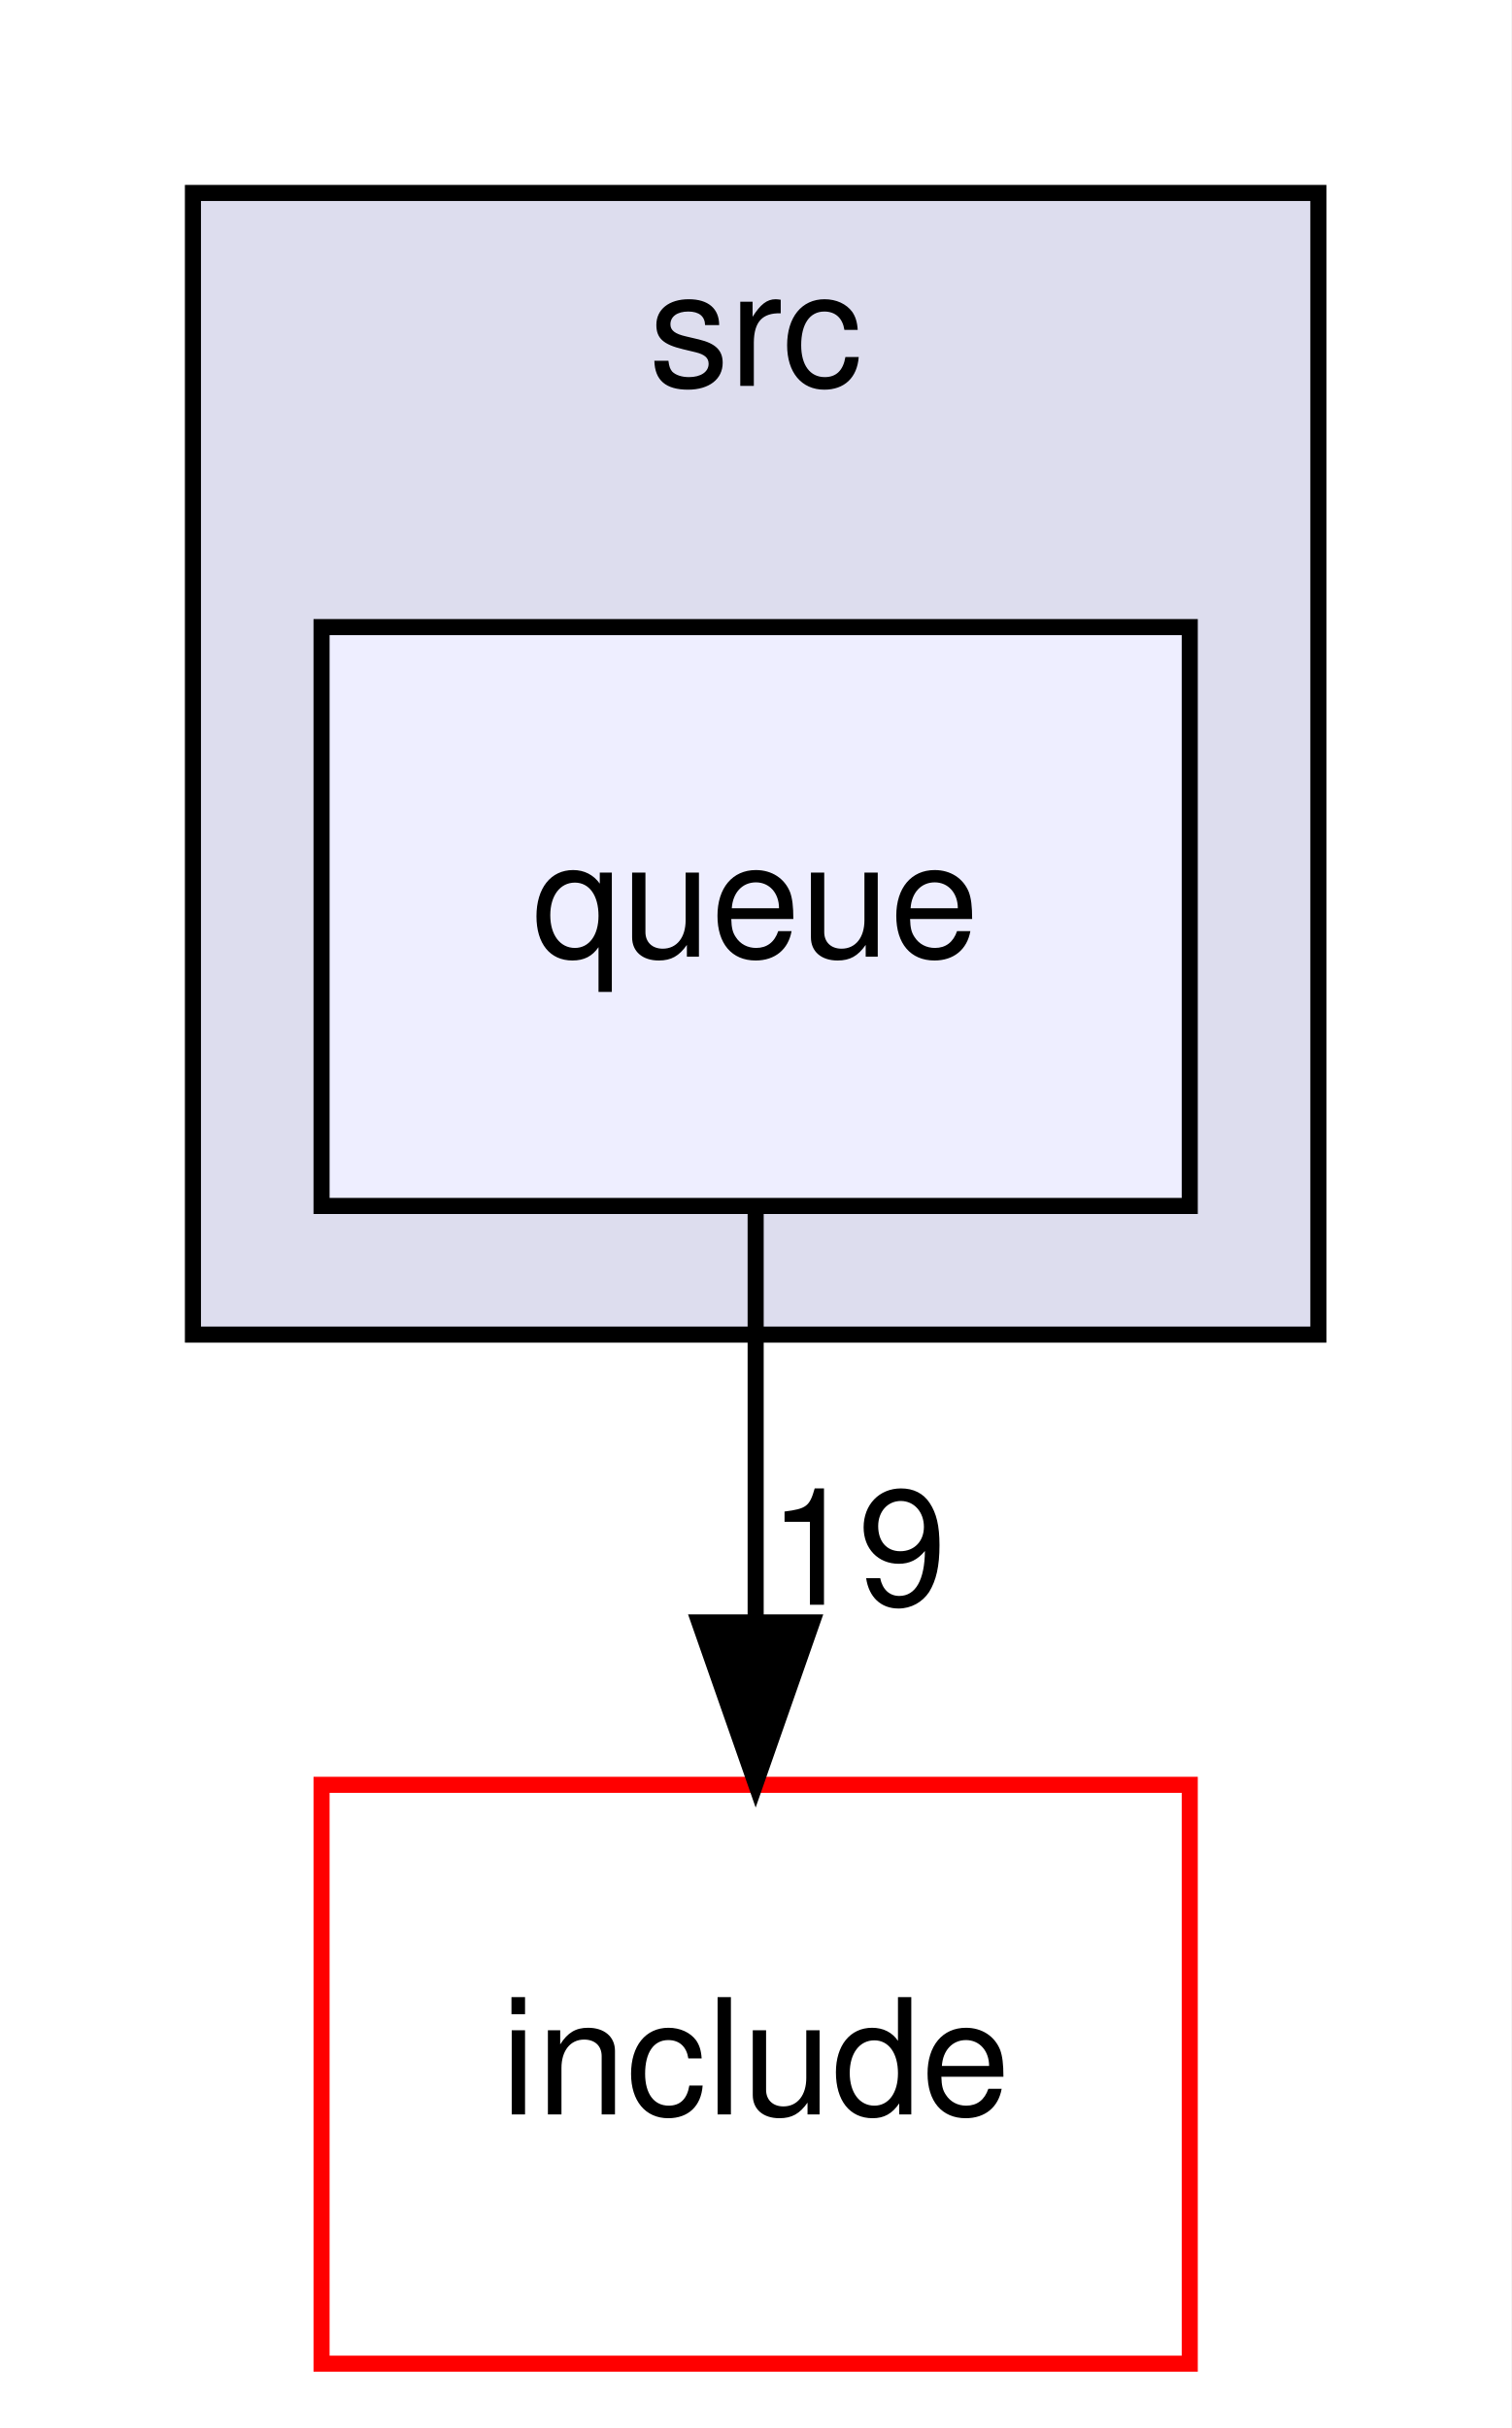
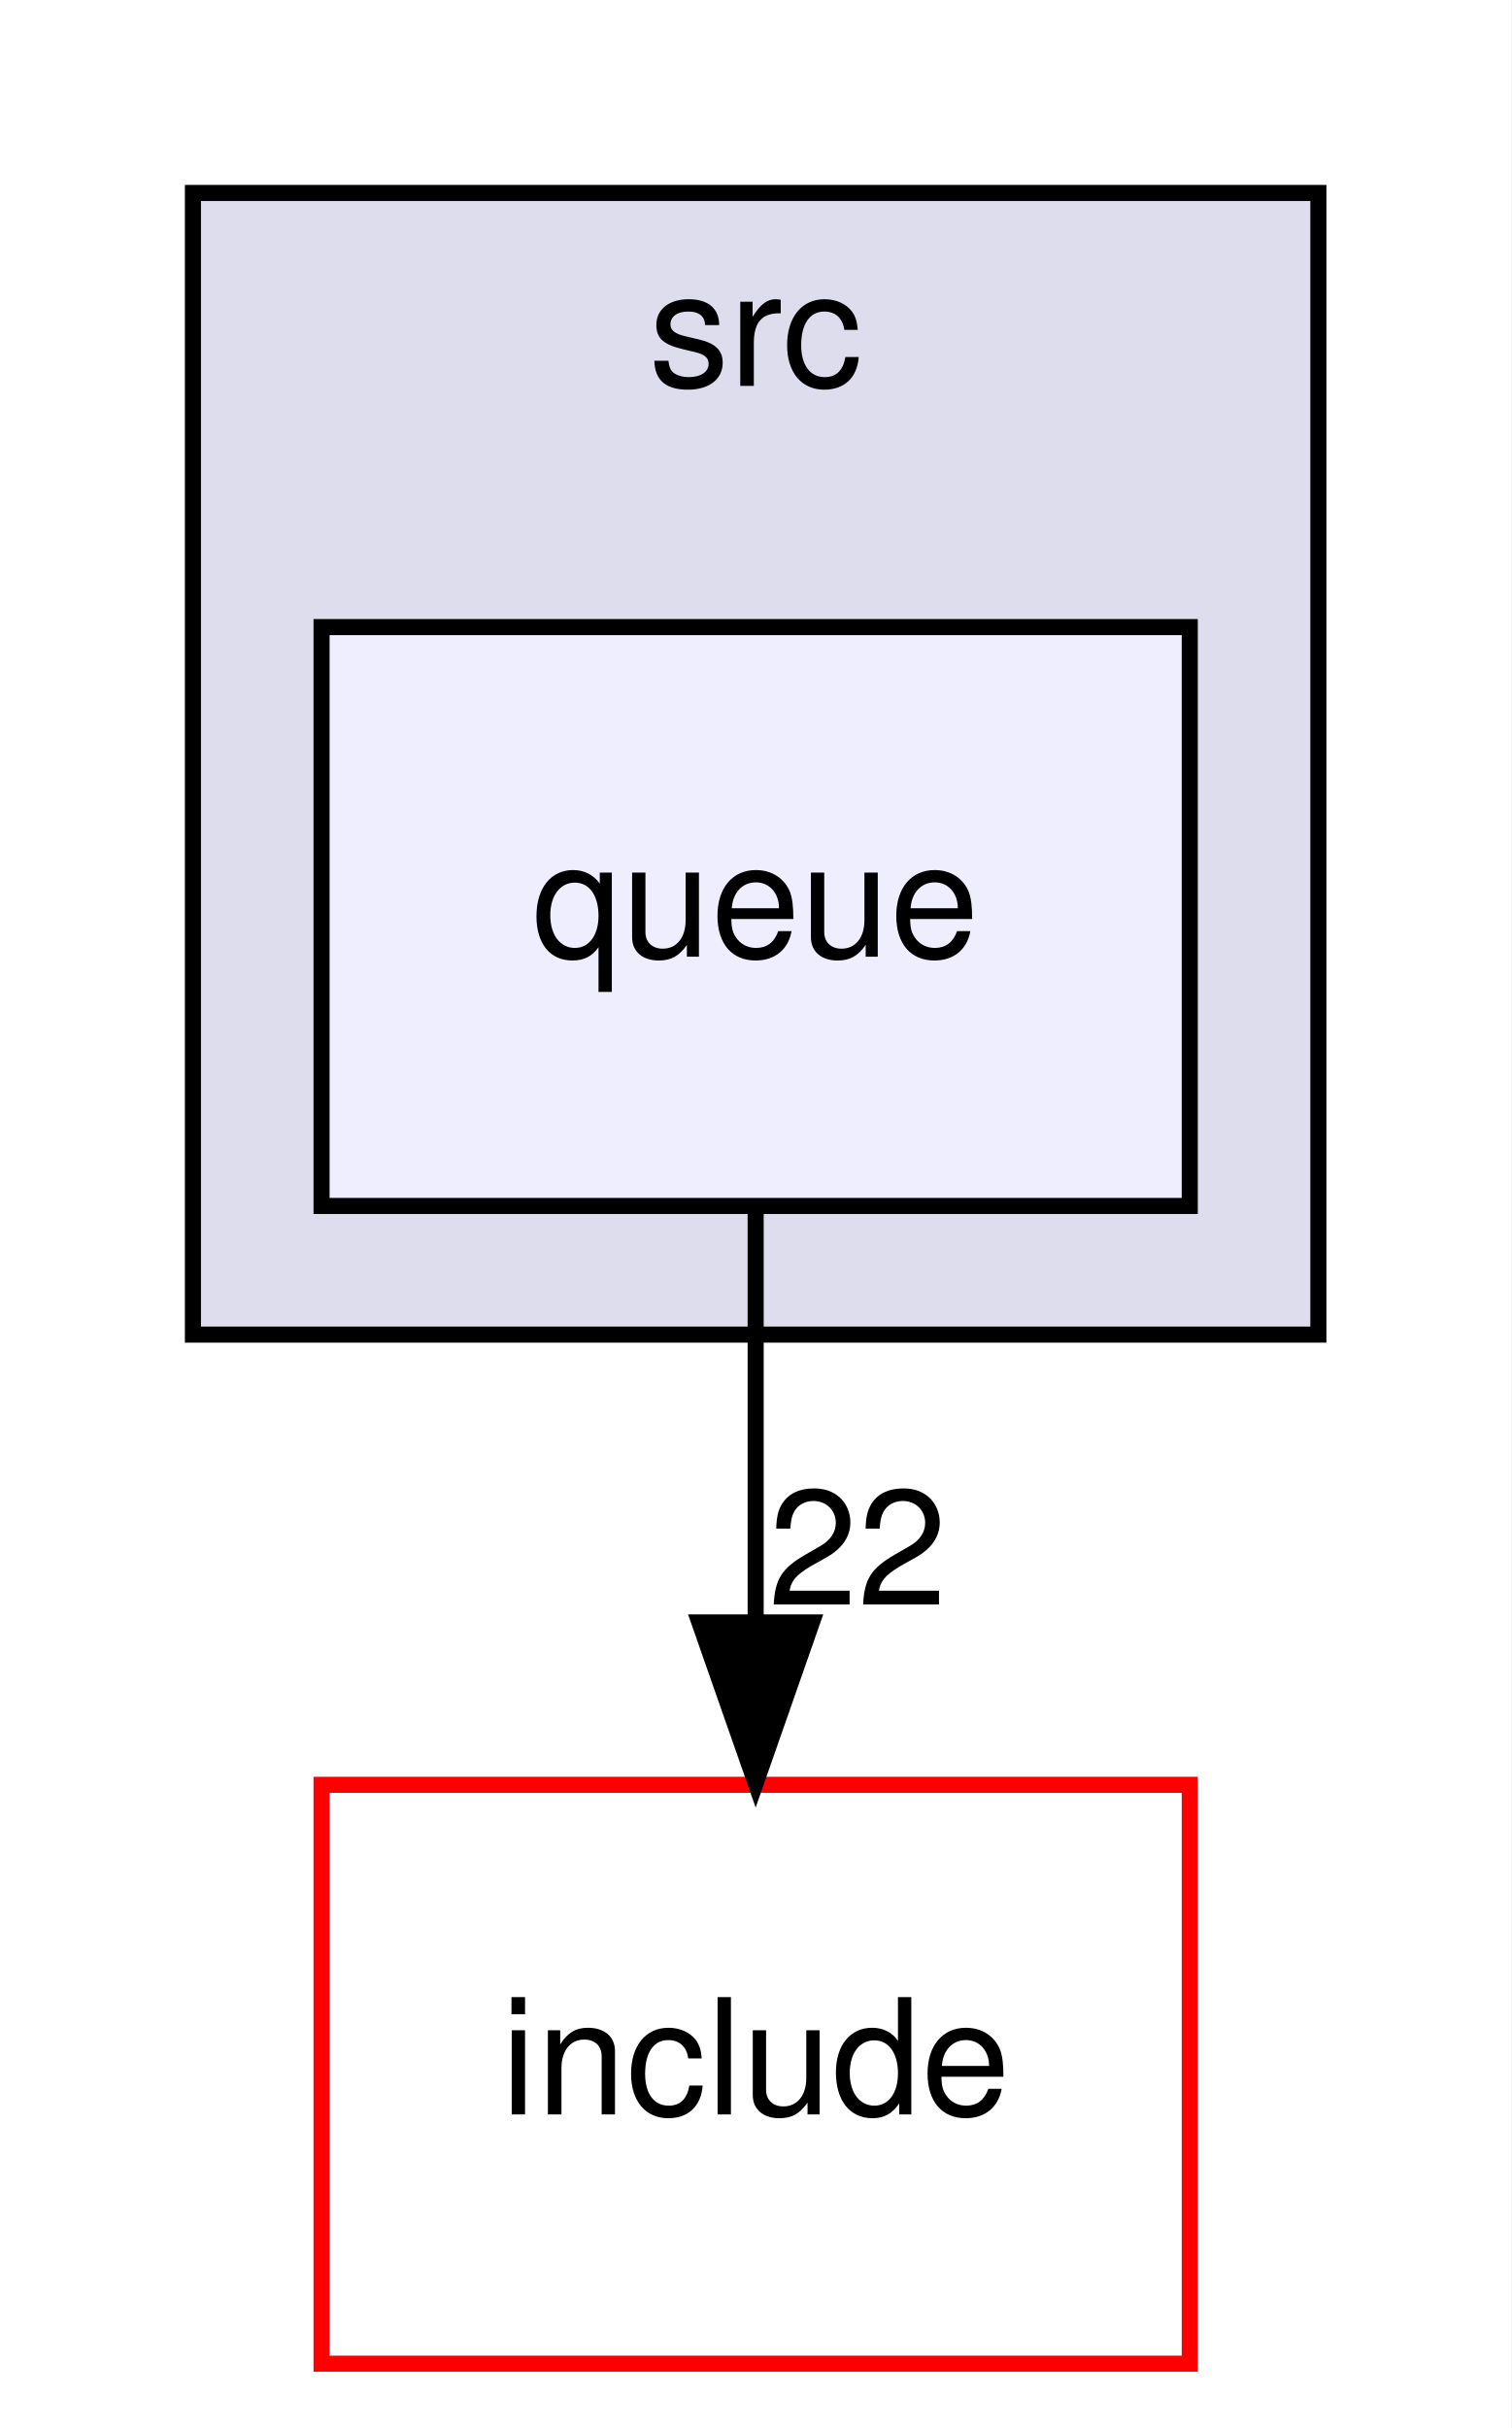
<svg xmlns="http://www.w3.org/2000/svg" xmlns:xlink="http://www.w3.org/1999/xlink" width="94pt" height="151pt" viewBox="0.00 0.00 94.00 151.00">
  <g id="graph0" class="graph" transform="scale(1 1) rotate(0) translate(4 147)">
    <polygon fill="white" stroke="transparent" points="-4,4 -4,-147 90,-147 90,4 -4,4" />
    <g id="clust1" class="cluster">
      <g id="a_clust1">
        <a xlink:href="dir_68267d1309a1af8e8297ef4c3efbcdba.html" target="_top" xlink:title="src">
          <polygon fill="#ddddee" stroke="black" points="8,-64 8,-135 78,-135 78,-64 8,-64" />
          <text text-anchor="middle" x="43" y="-123" font-family="Helvetica,sans-Serif" font-size="10.00">src</text>
        </a>
      </g>
    </g>
    <g id="node1" class="node">
      <g id="a_node1">
        <a xlink:href="dir_b932d720ae4455b3a35ba932c1ee98d1.html" target="_top" xlink:title="queue">
          <polygon fill="#eeeeff" stroke="black" points="70,-108 16,-108 16,-72 70,-72 70,-108" />
          <text text-anchor="middle" x="43" y="-87.5" font-family="Helvetica,sans-Serif" font-size="10.00">queue</text>
        </a>
      </g>
    </g>
    <g id="node2" class="node">
      <g id="a_node2">
        <a xlink:href="dir_d44c64559bbebec7f509842c48db8b23.html" target="_top" xlink:title="include">
          <polygon fill="white" stroke="red" points="70,-36 16,-36 16,0 70,0 70,-36" />
          <text text-anchor="middle" x="43" y="-15.5" font-family="Helvetica,sans-Serif" font-size="10.00">include</text>
        </a>
      </g>
    </g>
    <g id="edge1" class="edge">
      <path fill="none" stroke="black" d="M43,-71.7C43,-63.98 43,-54.71 43,-46.11" />
      <polygon fill="black" stroke="black" points="46.5,-46.1 43,-36.1 39.5,-46.1 46.5,-46.1" />
      <g id="a_edge1-headlabel">
-         <a xlink:href="dir_000009_000001.html" target="_top" xlink:title="19">
-           <text text-anchor="middle" x="49.34" y="-47.2" font-family="Helvetica,sans-Serif" font-size="10.00">19</text>
+         <a xlink:href="dir_000009_000001.html" target="_top" xlink:title="22">
+           <text text-anchor="middle" x="49.34" y="-47.2" font-family="Helvetica,sans-Serif" font-size="10.00">22</text>
        </a>
      </g>
    </g>
  </g>
</svg>
